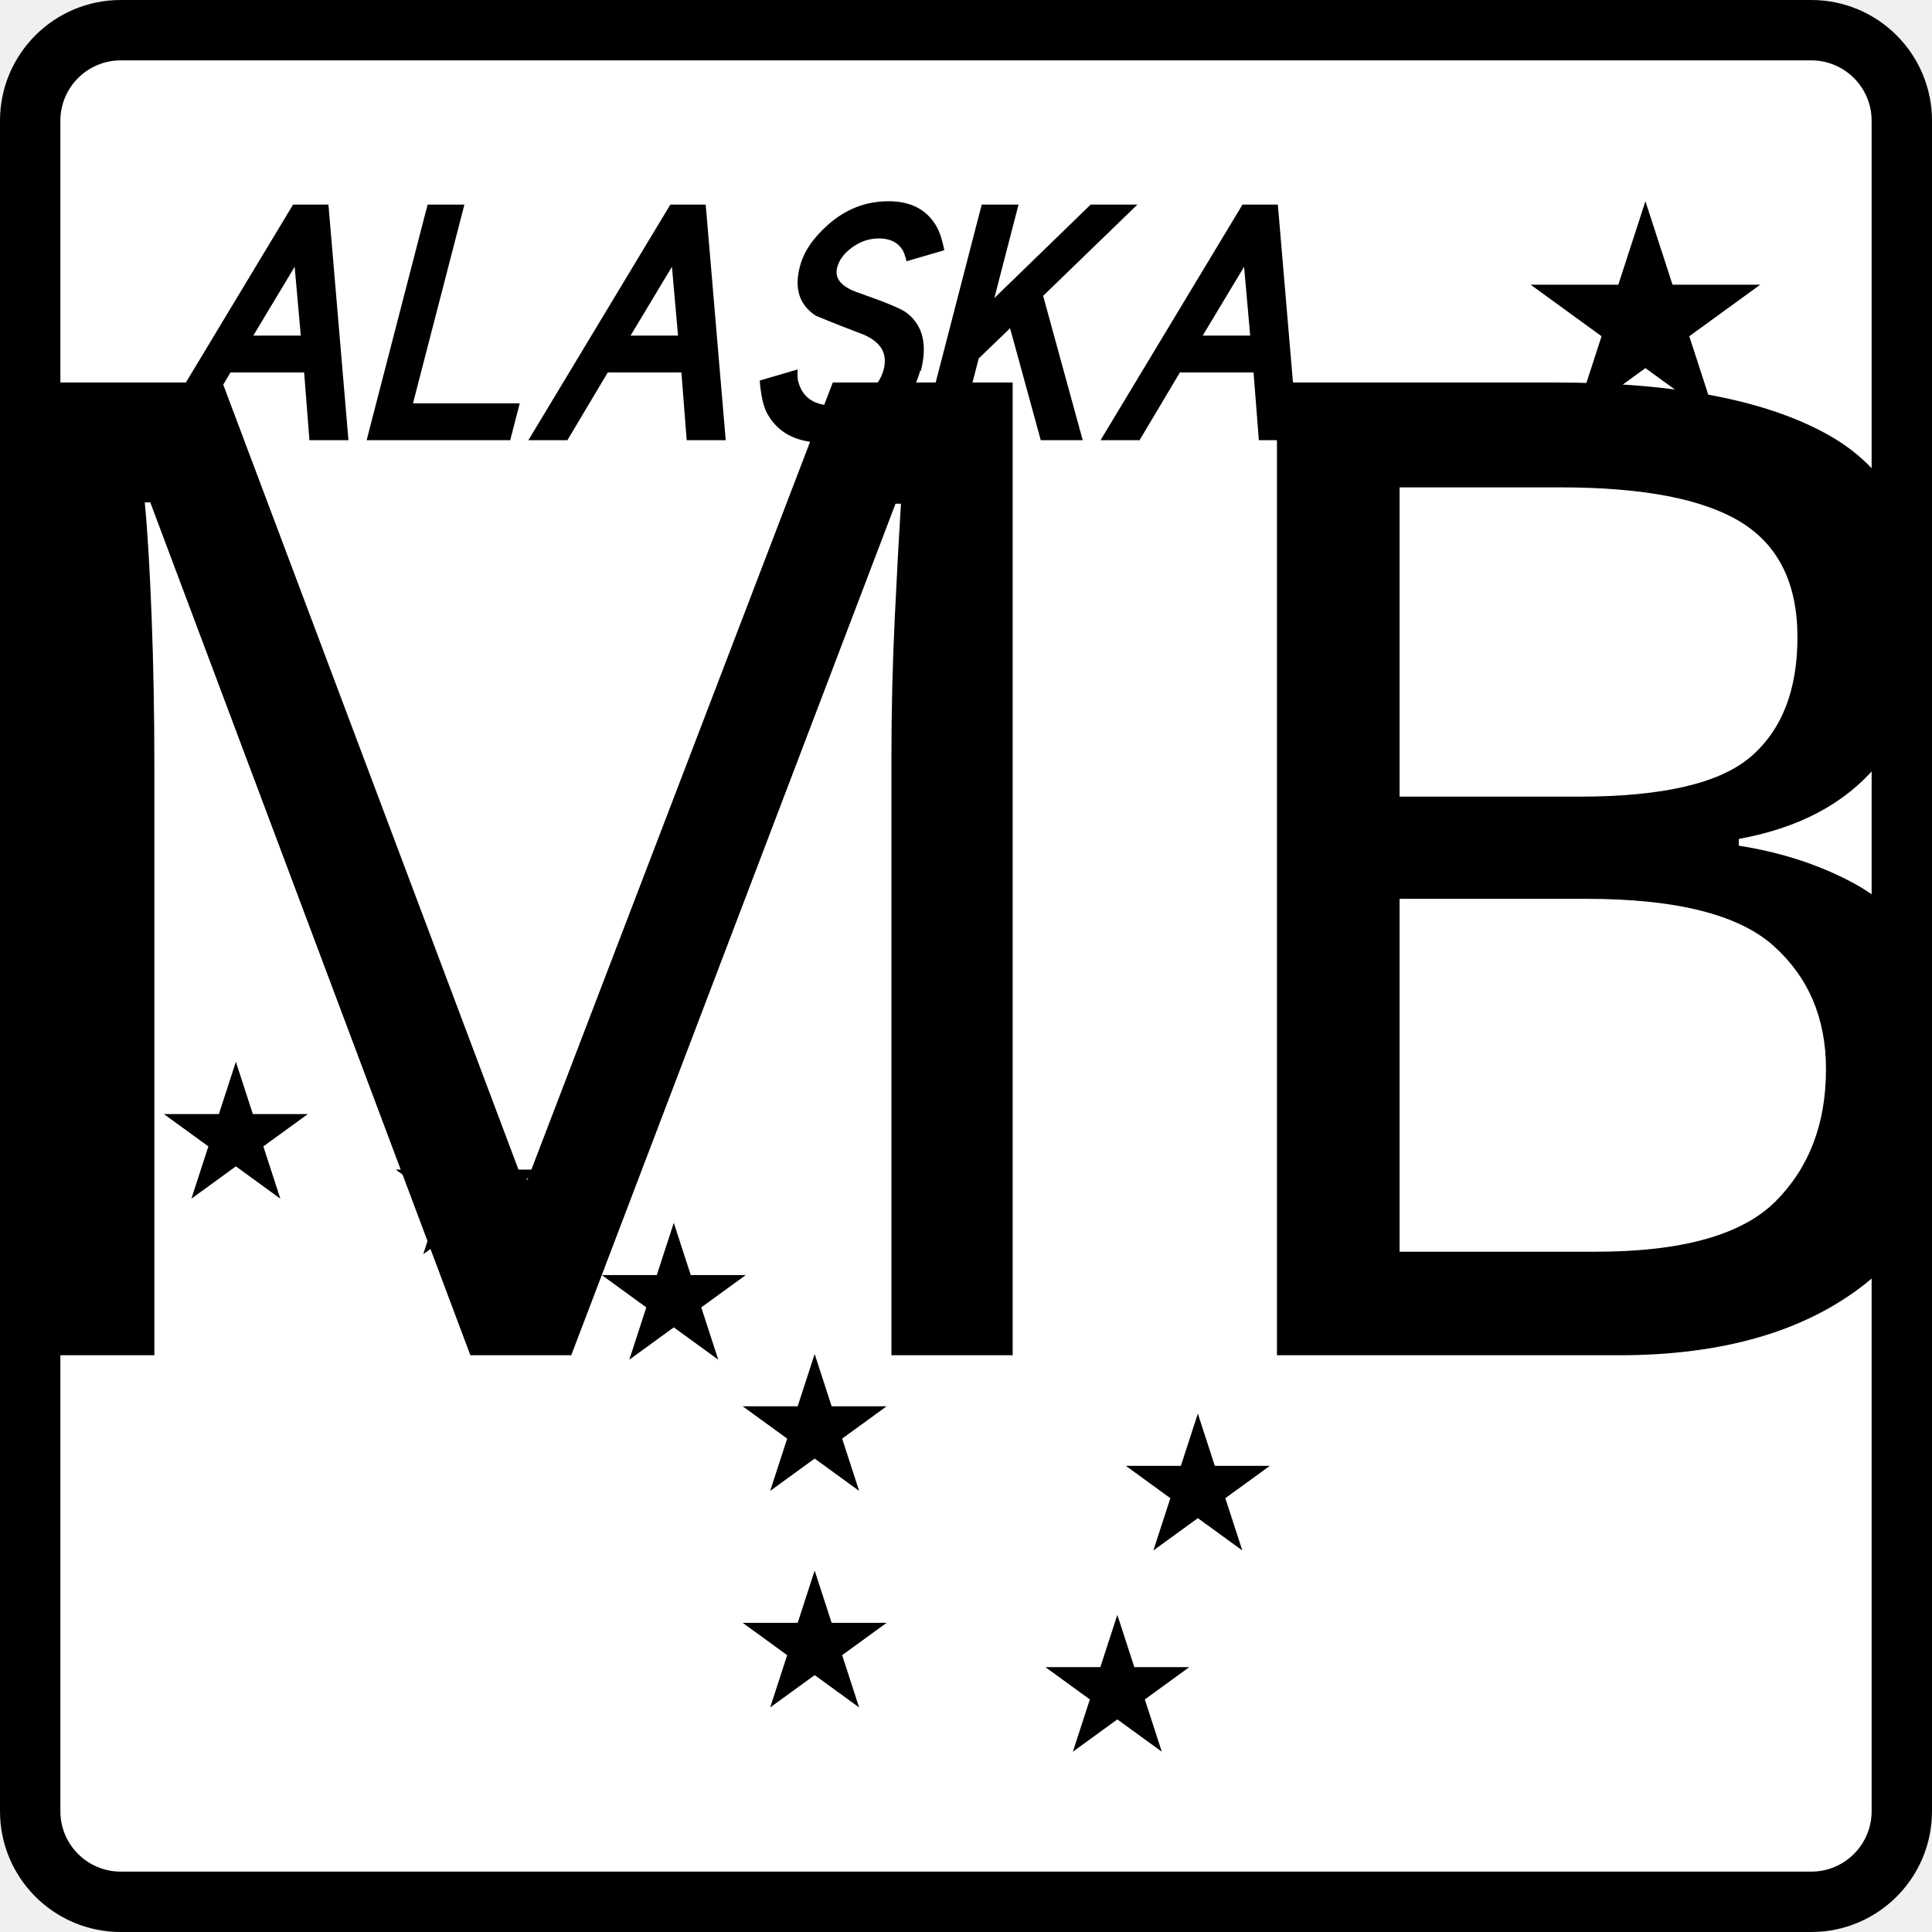
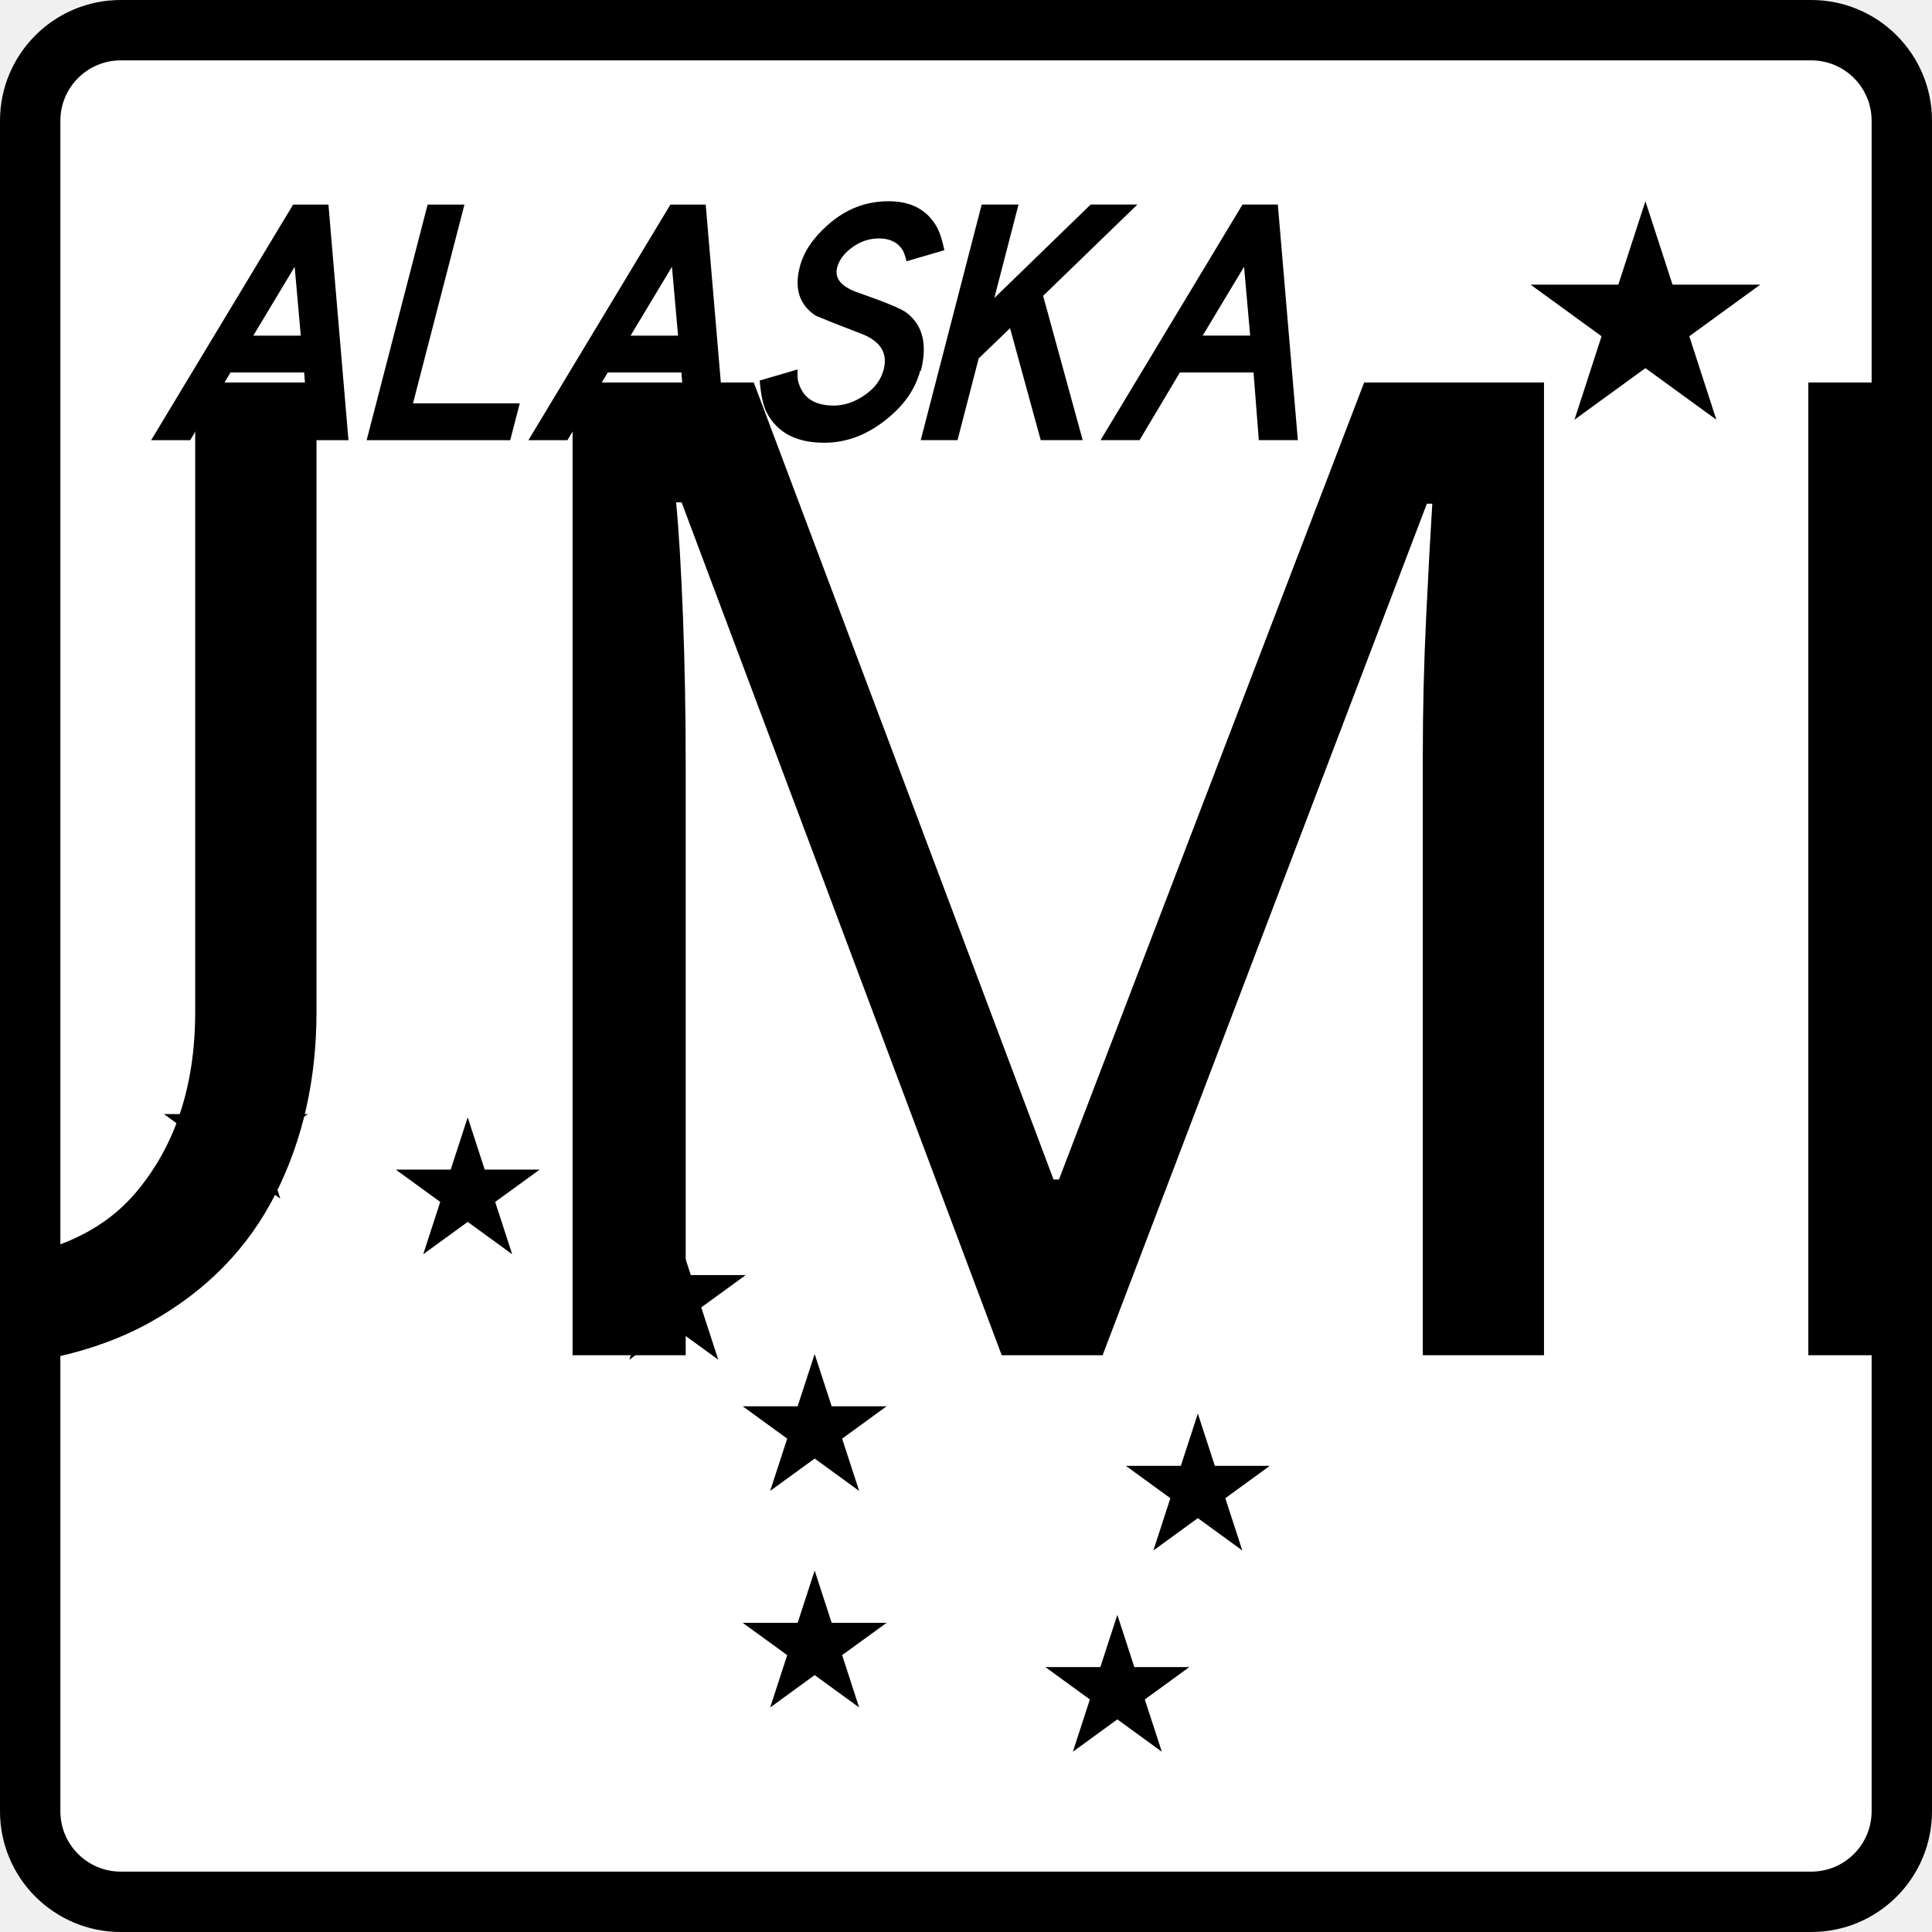
- <svg xmlns="http://www.w3.org/2000/svg" version="1.1" id="Layer_1" width="384" height="384" viewBox="0 0 384 384" overflow="visible" enable-background="new 0 0 384 384" xml:space="preserve">
-   <defs id="defs43" />
-   <g id="g3">
-     <g id="g5">
-       <path d="M0,24C0,10.745,10.745,0,24,0h336c13.255,0,24,10.745,24,24v336c0,13.255-10.745,24-24,24H24    c-13.255,0-24-10.745-24-24V24L0,24z" id="path7" />
-       <path d="M192,192" id="path9" />
-     </g>
-     <g id="g11">
-       <path fill="#FFFFFF" d="M12,24c0-6.627,5.373-12,12-12h336c6.627,0,12,5.373,12,12v336    c0,6.627-5.373,12-12,12H24c-6.627,0-12-5.373-12-12V24L12,24z" id="path13" />
-       <path fill="#FFFFFF" d="M192,192" id="path15" />
-     </g>
-     <polygon fill-rule="evenodd" clip-rule="evenodd" points="232.617,297.775 223.777,291.352    234.704,291.352 238.08,280.96 241.456,291.352 252.383,291.353 243.543,297.775    246.92,308.167 238.08,301.744 229.24,308.167  " id="polygon17" />
-     <polygon fill-rule="evenodd" clip-rule="evenodd" points="216.617,337.775 207.777,331.352    218.704,331.352 222.08,320.96 225.456,331.352 236.383,331.353 227.543,337.775    230.92,348.167 222.08,341.744 213.24,348.167  " id="polygon19" />
-     <polygon fill-rule="evenodd" clip-rule="evenodd" points="156.457,328.975 147.617,322.552    158.544,322.553 161.92,312.16 165.296,322.553 176.222,322.553 167.383,328.975    170.759,339.367 161.92,332.944 153.081,339.367  " id="polygon21" />
-     <polygon fill-rule="evenodd" clip-rule="evenodd" points="156.457,285.936 147.617,279.512    158.544,279.512 161.92,269.12 165.296,279.512 176.222,279.512 167.383,285.936    170.759,296.327 161.92,289.904 153.081,296.327  " id="polygon23" />
-     <polygon fill-rule="evenodd" clip-rule="evenodd" points="128.457,259.855 119.617,253.432    130.544,253.432 133.92,243.04 137.296,253.432 148.222,253.432 139.383,259.855    142.759,270.247 133.92,263.824 125.081,270.247  " id="polygon25" />
-     <polygon fill-rule="evenodd" clip-rule="evenodd" points="87.497,238.895 78.657,232.473 89.584,232.473    92.96,222.08 96.336,232.473 107.262,232.473 98.423,238.895 101.799,249.287    92.96,242.864 84.121,249.287  " id="polygon27" />
-     <polygon fill-rule="evenodd" clip-rule="evenodd" points="41.417,227.855 32.577,221.432 43.504,221.432    46.88,211.04 50.256,221.432 61.182,221.432 52.343,227.855 55.719,238.247    46.88,231.824 38.041,238.247  " id="polygon29" />
-     <polygon fill-rule="evenodd" clip-rule="evenodd" points="318.323,66.833 304.217,56.583 321.652,56.583    327.04,40.001 332.428,56.583 349.861,56.584 335.757,66.833 341.145,83.415    327.04,73.167 312.936,83.415  " id="polygon31" />
-     <path fill-rule="evenodd" clip-rule="evenodd" d="M69.258,87.487h-7.756l-1.053-13.463H45.815   l-8.021,13.463h-7.756l28.217-46.828h7.024L69.258,87.487z M59.782,66.707   l-1.216-13.682l-8.223,13.682H59.782z M101.408,87.487H72.872l12.119-46.828h7.317   L82.083,80.171h21.219L101.408,87.487z M144.242,87.487h-7.756l-1.053-13.463h-14.634   l-8.021,13.463h-7.755l28.216-46.828h7.024L144.242,87.487z M134.766,66.707   l-1.214-13.682l-8.225,13.682H134.766z M182.917,73.585   c-0.985,3.805-3.3,7.097-7.057,10.024C172.102,86.537,168.138,88,163.821,88   c-5.634,0-9.421-2.049-11.507-6.146c-0.665-1.39-1.085-3.439-1.317-6.219   l7.52-2.195c-0.027,0.952,0.003,1.683,0.09,2.195   c0.812,3.366,3.176,4.976,7.127,4.976c2.048,0,4.048-0.659,6.091-2.049   c2.042-1.391,3.283-3.073,3.813-5.122c0.796-3.073-0.446-5.341-3.854-6.878   c-3.264-1.243-6.454-2.487-9.625-3.804c-3.256-2.122-4.325-5.342-3.189-9.731   c0.757-2.927,2.555-5.635,5.505-8.269C168.089,41.537,172.073,40,176.608,40   c4.391,0,7.486,1.61,9.434,4.83c0.667,1.097,1.202,2.707,1.658,4.902   l-7.52,2.195c-0.247-1.024-0.497-1.756-0.803-2.268   c-0.993-1.537-2.559-2.269-4.681-2.269c-1.902,0-3.664,0.585-5.284,1.756   s-2.619,2.488-3.017,4.024c-0.568,2.195,0.826,3.878,4.328,5.049   c5.434,1.902,8.605,3.22,9.568,4.024c3.161,2.488,4.078,6.292,2.715,11.561   L182.917,73.585z M215.128,87.487h-8.269l-6.097-22.243l-6.235,5.999l-4.204,16.244   h-7.316L195.125,40.659h7.317l-4.81,18.585l19.15-18.585h9.293l-18.744,18.146   l7.869,28.682H215.128z M257.962,87.487h-7.756l-1.053-13.463h-14.633l-8.021,13.463   h-7.757l28.217-46.828h7.024L257.962,87.487z M248.485,66.707l-1.214-13.682   l-8.225,13.682H248.485z" id="path33" />
+ <svg xmlns="http://www.w3.org/2000/svg" width="384" height="384" viewBox="0 0 384 384" overflow="visible" enable-background="new 0 0 384 384">
+   <path d="m0 24c0-13.255 10.745-24 24-24h336c13.255 0 24 10.745 24 24v336c0 13.255-10.745 24-24 24h-336c-13.255 0-24-10.745-24-24v-336" />
+   <path fill="#fff" d="m12 24c0-6.627 5.373-12 12-12h336c6.627 0 12 5.373 12 12v336c0 6.627-5.373 12-12 12h-336c-6.627 0-12-5.373-12-12v-336" />
+   <g fill-rule="evenodd">
+     <path d="m232.62 297.78l-8.84-6.43h10.92l3.38-10.39 3.38 10.39h10.92l-8.84 6.43 3.38 10.39-8.84-6.43-8.84 6.43z" />
+     <path d="m216.62 337.78l-8.84-6.43h10.92l3.38-10.39 3.38 10.39h10.92l-8.84 6.43 3.38 10.39-8.84-6.43-8.84 6.43z" />
+     <path d="m156.46 328.97l-8.84-6.42h10.92l3.38-10.39 3.38 10.39h10.92l-8.84 6.42 3.38 10.4-8.84-6.43-8.84 6.43z" />
+     <path d="m156.46 285.94l-8.84-6.43h10.92l3.38-10.39 3.38 10.39h10.92l-8.84 6.43 3.38 10.39-8.84-6.43-8.84 6.43z" />
+     <path d="m128.46 259.86l-8.84-6.43h10.92l3.38-10.39 3.38 10.39h10.92l-8.84 6.43 3.38 10.39-8.84-6.43-8.84 6.43z" />
+     <path d="m87.5 238.89l-8.84-6.42h10.92l3.38-10.39 3.38 10.39h10.92l-8.84 6.42 3.38 10.4-8.84-6.43-8.84 6.43z" />
+     <path d="m41.42 227.86l-8.843-6.43h10.927l3.376-10.39 3.38 10.39h10.92l-8.84 6.43 3.379 10.39-8.839-6.43-8.84 6.43z" />
+     <path d="m318.32 66.833l-14.1-10.253h17.43l5.39-16.58 5.39 16.58h17.43l-14.1 10.253 5.38 16.587-14.1-10.25-14.1 10.25z" />
+     <path d="m69.26 87.49h-7.756l-1.053-13.463h-14.634l-8.02 13.463h-7.756l28.22-46.828h7.02l3.979 46.828m-9.476-20.78l-1.216-13.682-8.223 13.682h9.439m41.626 20.78h-28.536l12.12-46.828h7.317l-10.226 39.512h21.22l-1.894 7.316m42.834 0h-7.756l-1.053-13.463h-14.634l-8.02 13.463h-7.755l28.22-46.828h7.02l3.979 46.828m-9.476-20.78l-1.214-13.682-8.225 13.682h9.439m48.15 6.878c-.985 3.805-3.3 7.097-7.06 10.02-3.758 2.927-7.722 4.391-12.04 4.391-5.634 0-9.421-2.049-11.507-6.146-.665-1.39-1.085-3.439-1.317-6.219l7.52-2.195c-.027.952.003 1.683.09 2.195.812 3.366 3.176 4.976 7.127 4.976 2.048 0 4.048-.659 6.091-2.049 2.042-1.391 3.283-3.073 3.813-5.122.796-3.073-.446-5.341-3.854-6.878-3.264-1.243-6.454-2.487-9.625-3.804-3.256-2.122-4.325-5.342-3.189-9.731.757-2.927 2.555-5.635 5.505-8.269 3.613-3.219 7.597-4.756 12.133-4.756 4.391 0 7.486 1.61 9.434 4.83.667 1.097 1.202 2.707 1.658 4.902l-7.52 2.195c-.247-1.024-.497-1.756-.803-2.268-.993-1.537-2.559-2.269-4.681-2.269-1.902 0-3.664.585-5.284 1.756s-2.619 2.488-3.02 4.02c-.568 2.195.826 3.878 4.328 5.05 5.434 1.902 8.605 3.22 9.568 4.02 3.161 2.488 4.078 6.292 2.715 11.561l-.09-.22m32.21 13.902h-8.269l-6.097-22.243-6.235 5.999-4.204 16.244h-7.316l12.12-46.828h7.317l-4.81 18.585 19.15-18.585h9.293l-18.744 18.15 7.869 28.682h-.073m42.834 0h-7.756l-1.053-13.463h-14.633l-8.02 13.463h-7.757l28.22-46.828h7.02l3.979 46.828m-9.477-20.78l-1.214-13.682-8.225 13.682h9.438" />
  </g>
-   <text xml:space="preserve" style="font-style:normal;font-variant:normal;font-weight:normal;font-stretch:normal;font-size:270.793px;line-height:125%;font-family:'Roadgeek 2014 Series C';-inkscape-font-specification:'Roadgeek 2014 Series C';text-align:center;letter-spacing:0px;word-spacing:0px;writing-mode:lr-tb;text-anchor:middle;fill:#000000;fill-opacity:1;stroke:none;stroke-width:1px;stroke-linecap:butt;stroke-linejoin:miter;stroke-opacity:1" x="255.97" y="269.369" id="text4173">
-     <tspan id="tspan4175" x="255.97" y="269.369">***NUMBER***</tspan>
+   <text x="255.97" y="269.37" font-family="'Roadgeek 2014 Series C'" letter-spacing="0" word-spacing="0" text-anchor="middle" text-align="center" line-height="125%" font-size="270.79">
+     <tspan x="255.97" y="269.37">***NUMBER***</tspan>
  </text>
</svg>
